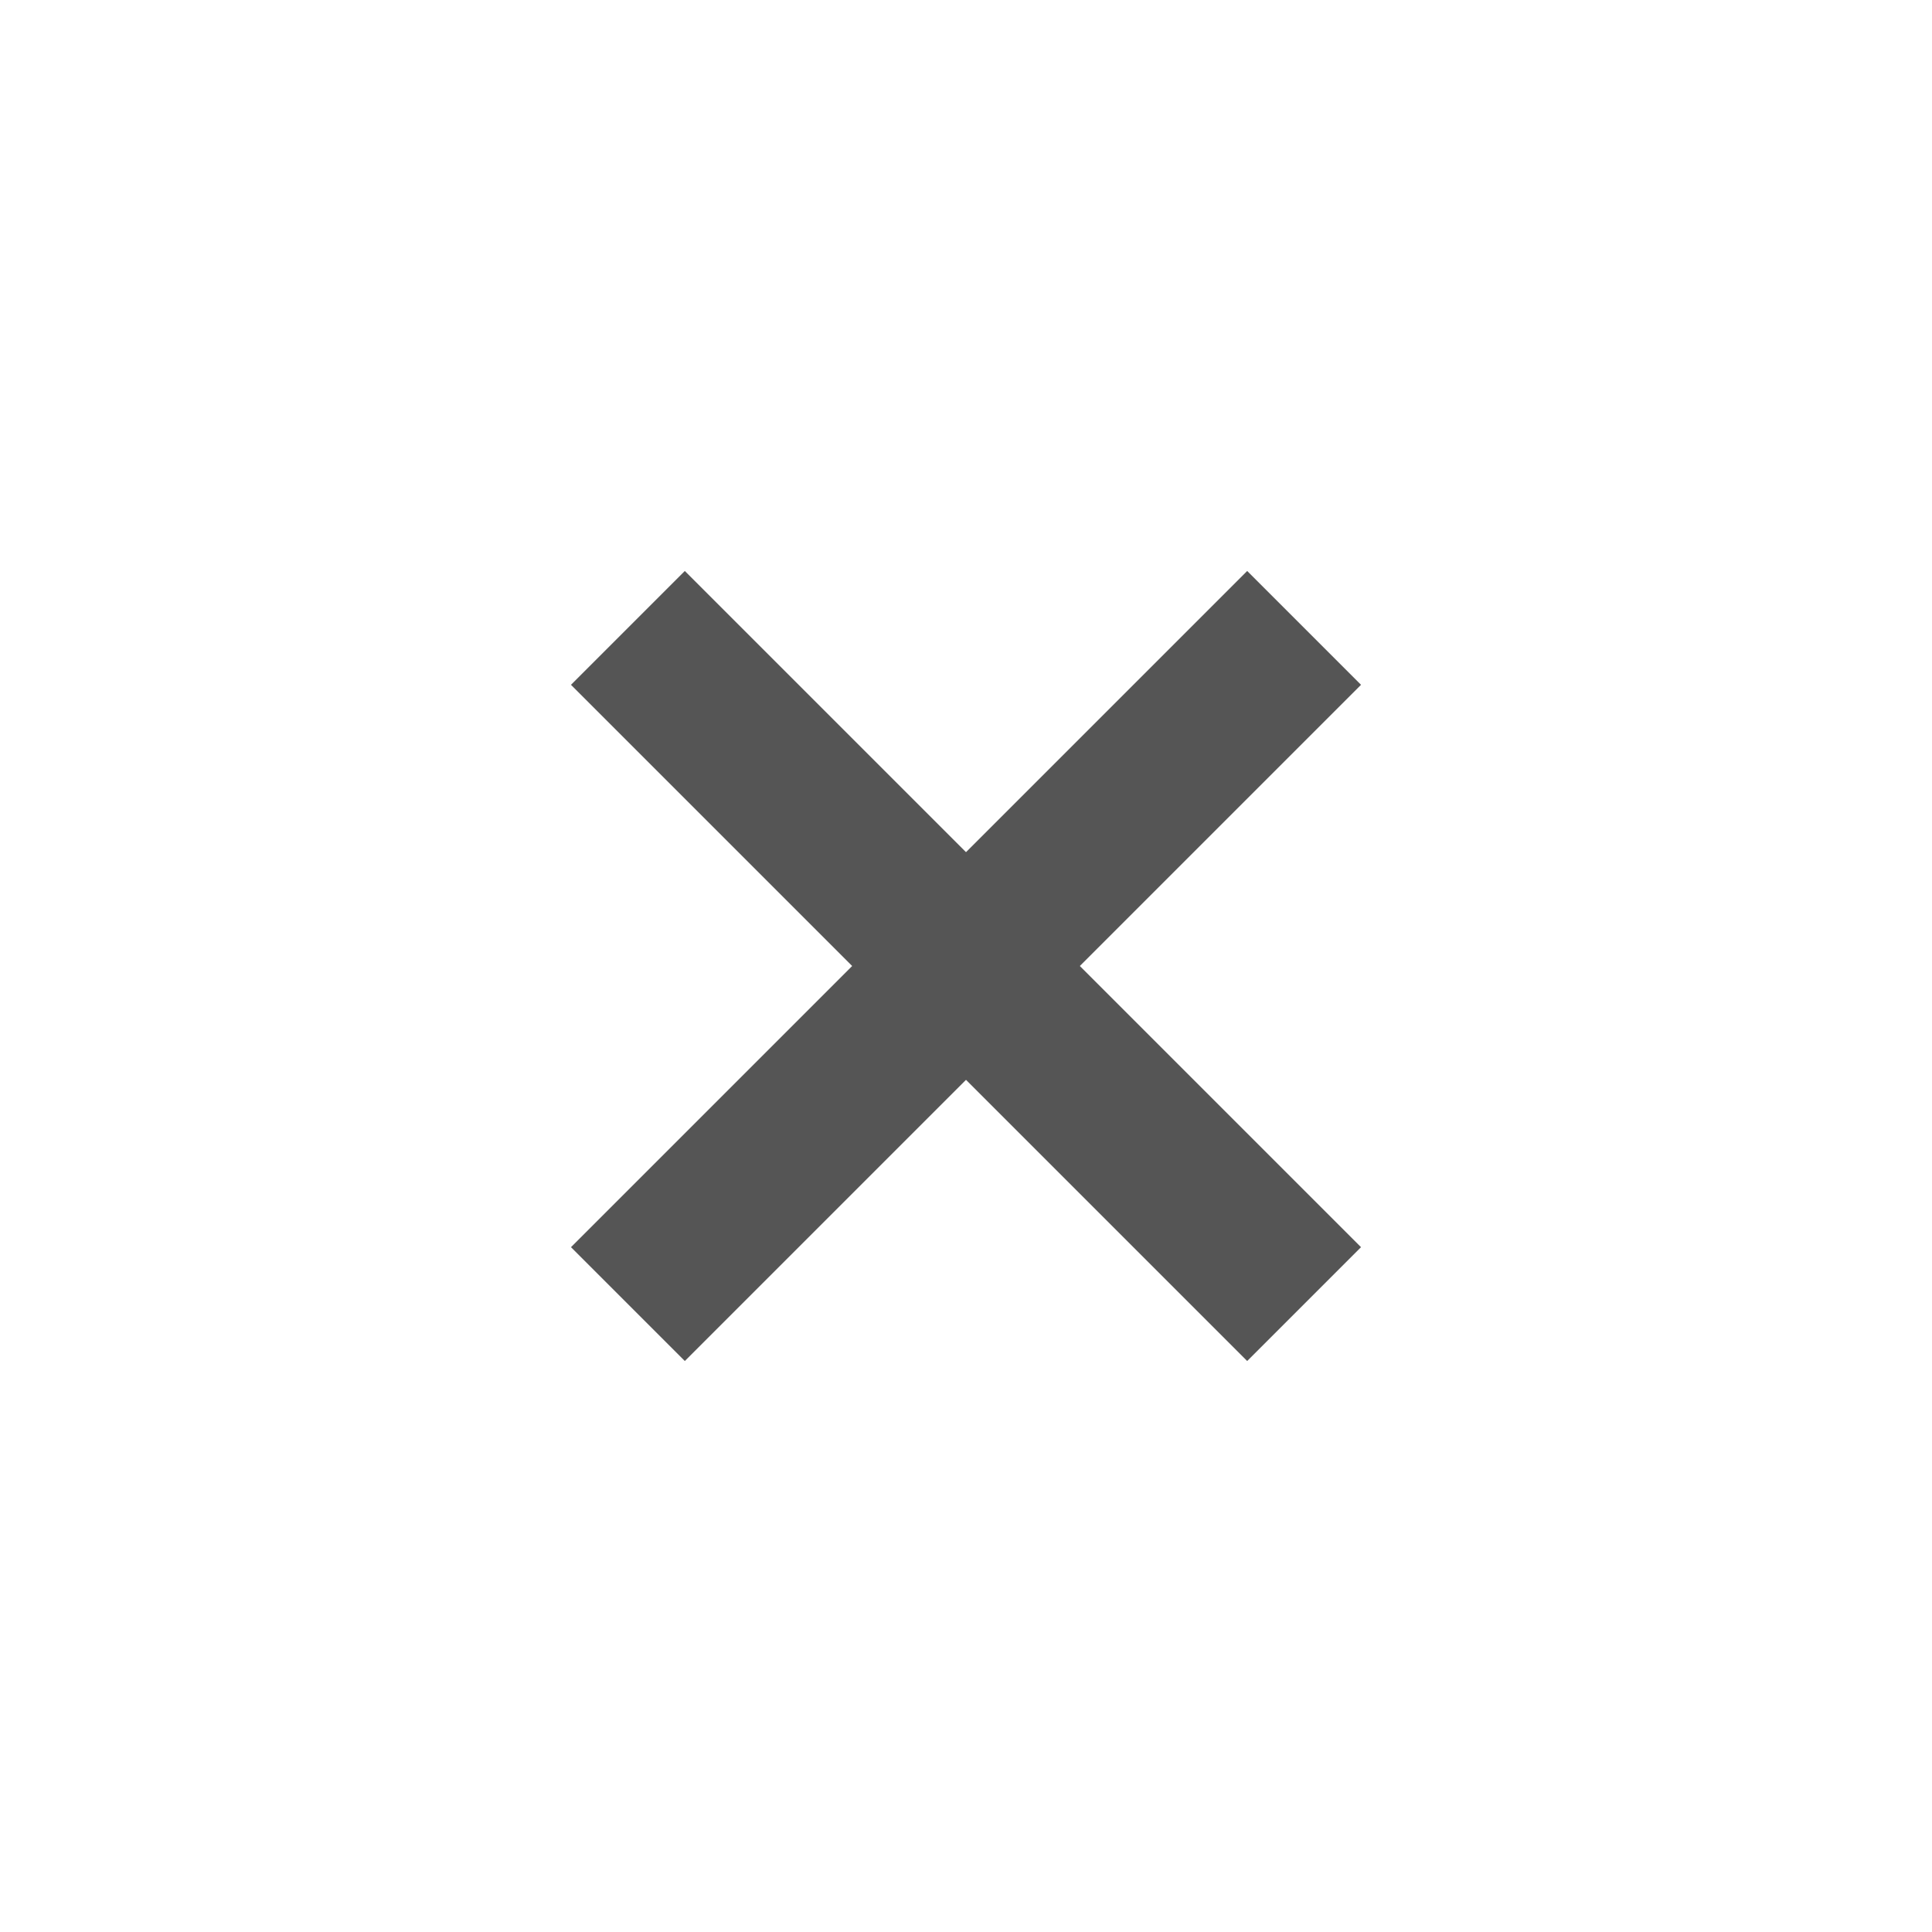
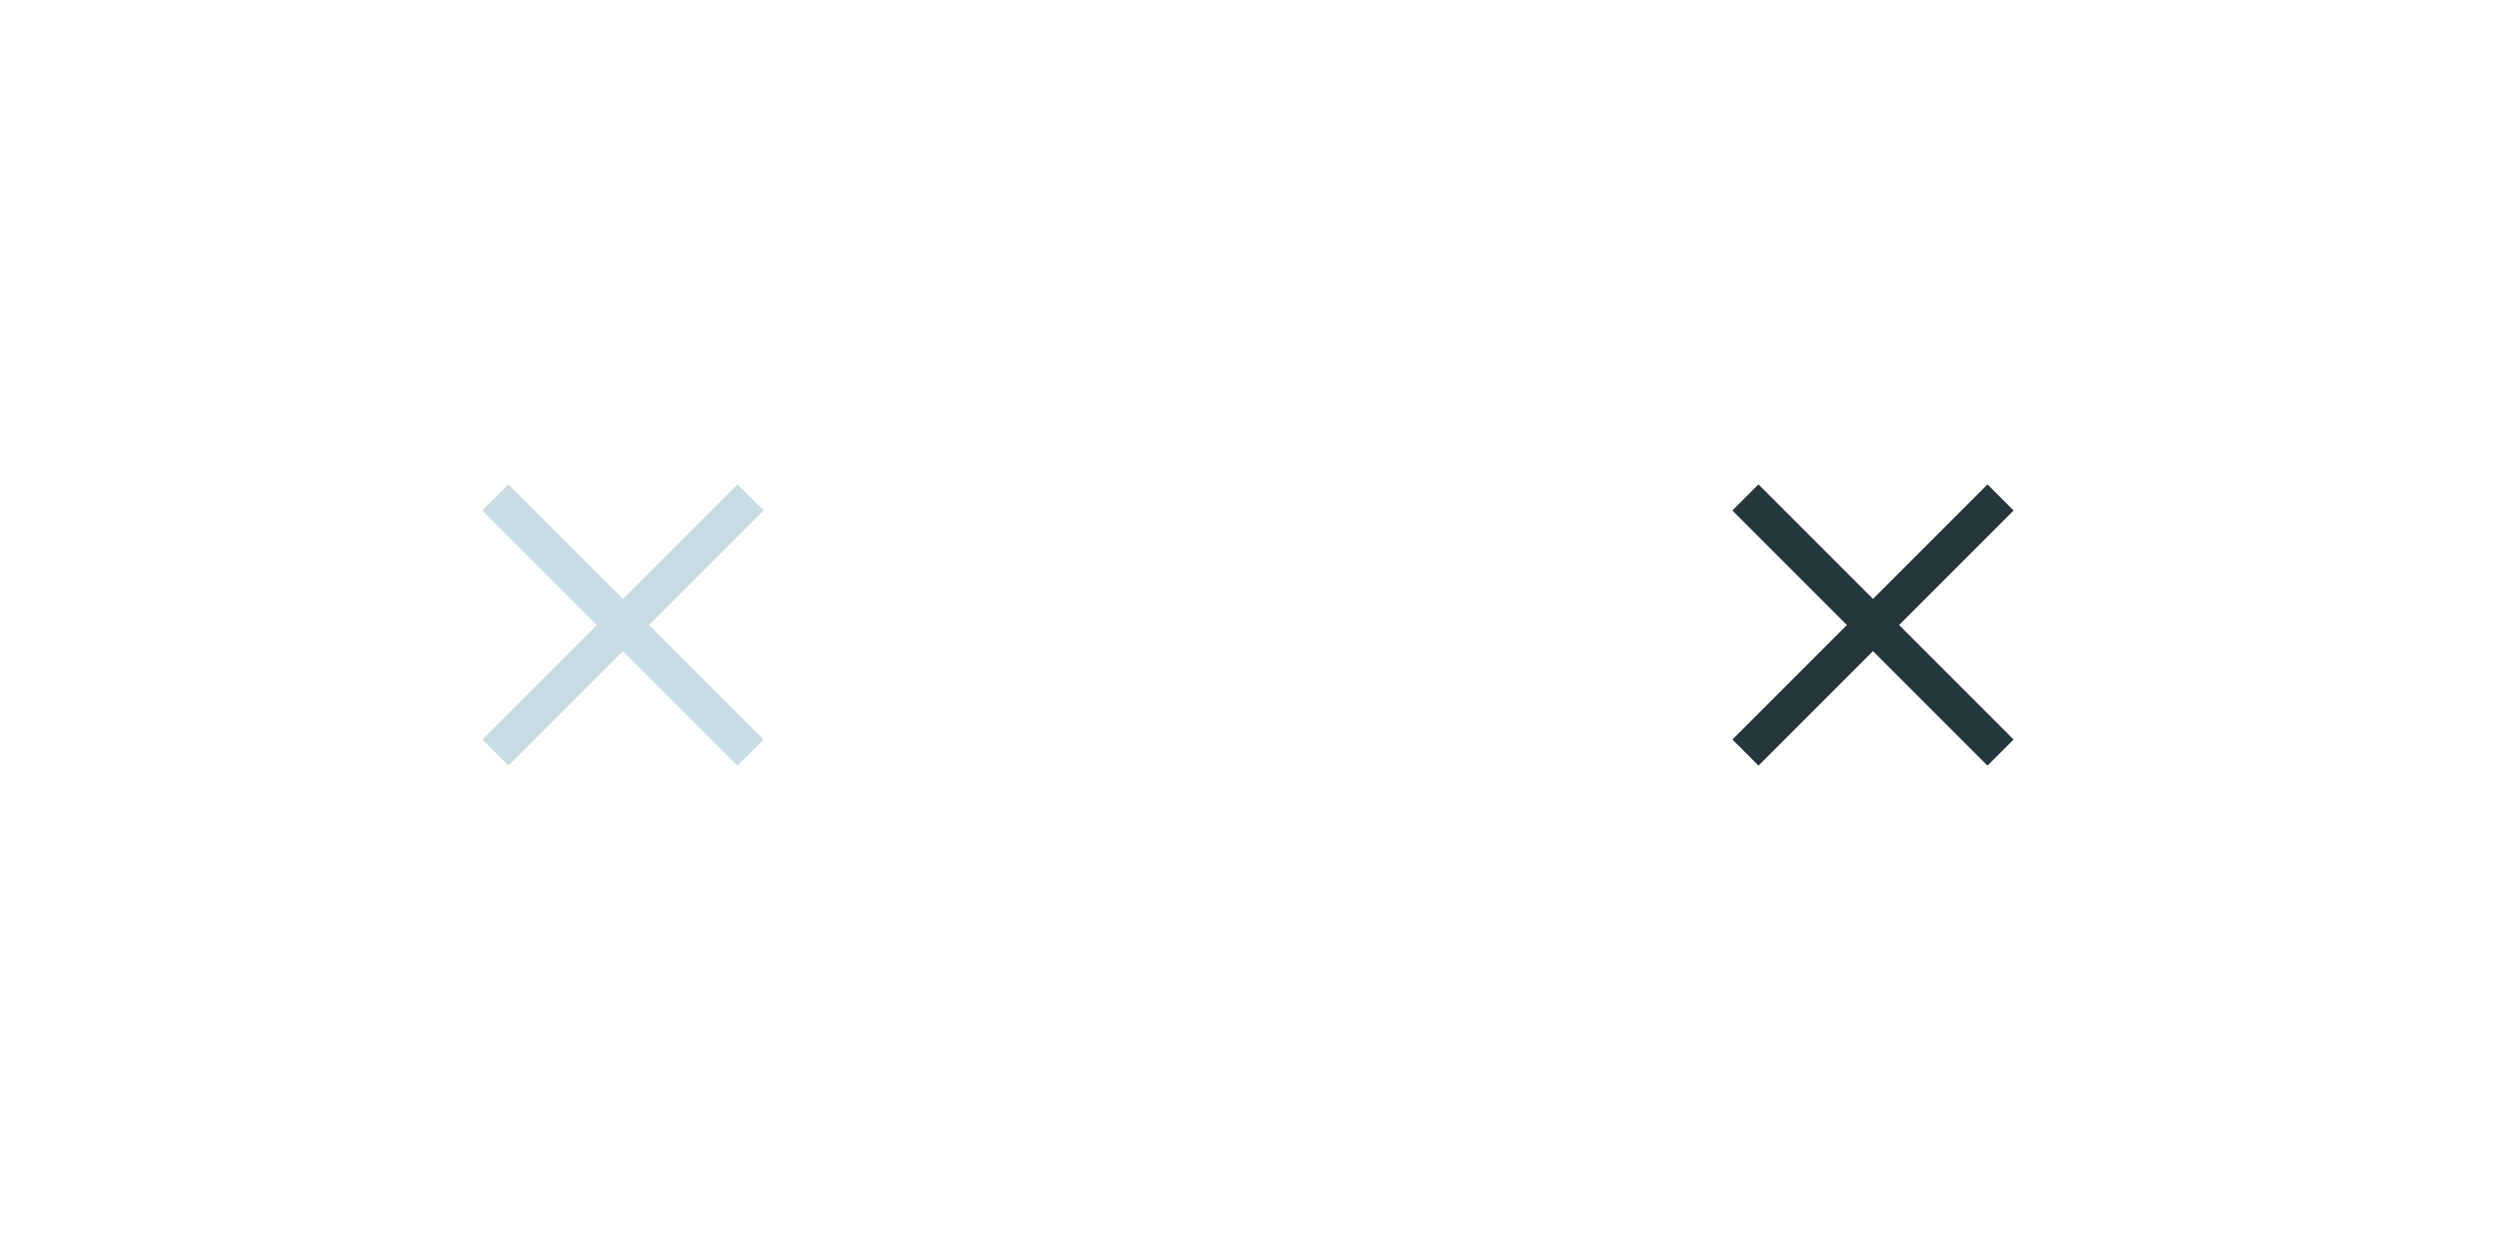
- <svg xmlns="http://www.w3.org/2000/svg" version="1.1" id="Layer_1" x="0px" y="0px" width="24px" height="24px" viewBox="0 0 24 24" style="enable-background:new 0 0 24 24;" xml:space="preserve">
-   <style type="text/css">
- 	.st0{fill:none;stroke:#555555;stroke-width:2;stroke-miterlimit:10;}
- </style>
+ <svg xmlns="http://www.w3.org/2000/svg" version="1.1" id="Layer_1" x="0px" y="0px" width="88px" height="44px" viewBox="0 0 88 44" enable-background="new 0 0 88 44" xml:space="preserve">
  <g>
-     <line class="st0" x1="7.8" y1="16.2" x2="16.2" y2="7.8" />
    <g>
-       <line class="st0" x1="16.2" y1="16.2" x2="7.8" y2="7.8" />
+       <rect x="21.3" y="15.6" transform="matrix(0.7071 -0.7071 0.7071 0.7071 -9.1127 22)" fill-rule="evenodd" clip-rule="evenodd" fill="#C9DCE6" width="1.3" height="12.7" />
+       <rect x="21.4" y="15.6" transform="matrix(-0.7071 -0.7071 0.7071 -0.7071 22 53.1127)" fill-rule="evenodd" clip-rule="evenodd" fill="#C9DCE6" width="1.3" height="12.7" />
+     </g>
+     <g>
+       <rect x="65.3" y="15.6" transform="matrix(0.7071 -0.7071 0.7071 0.7071 3.7746 53.1127)" fill-rule="evenodd" clip-rule="evenodd" fill="#26363D" width="1.3" height="12.7" />
+       <rect x="65.4" y="15.6" transform="matrix(-0.7071 -0.7071 0.7071 -0.7071 97.1129 84.2253)" fill-rule="evenodd" clip-rule="evenodd" fill="#26363D" width="1.3" height="12.7" />
    </g>
  </g>
+   <g>
+ </g>
+   <g>
+ </g>
+   <g>
+ </g>
+   <g>
+ </g>
+   <g>
+ </g>
+   <g>
+ </g>
</svg>
